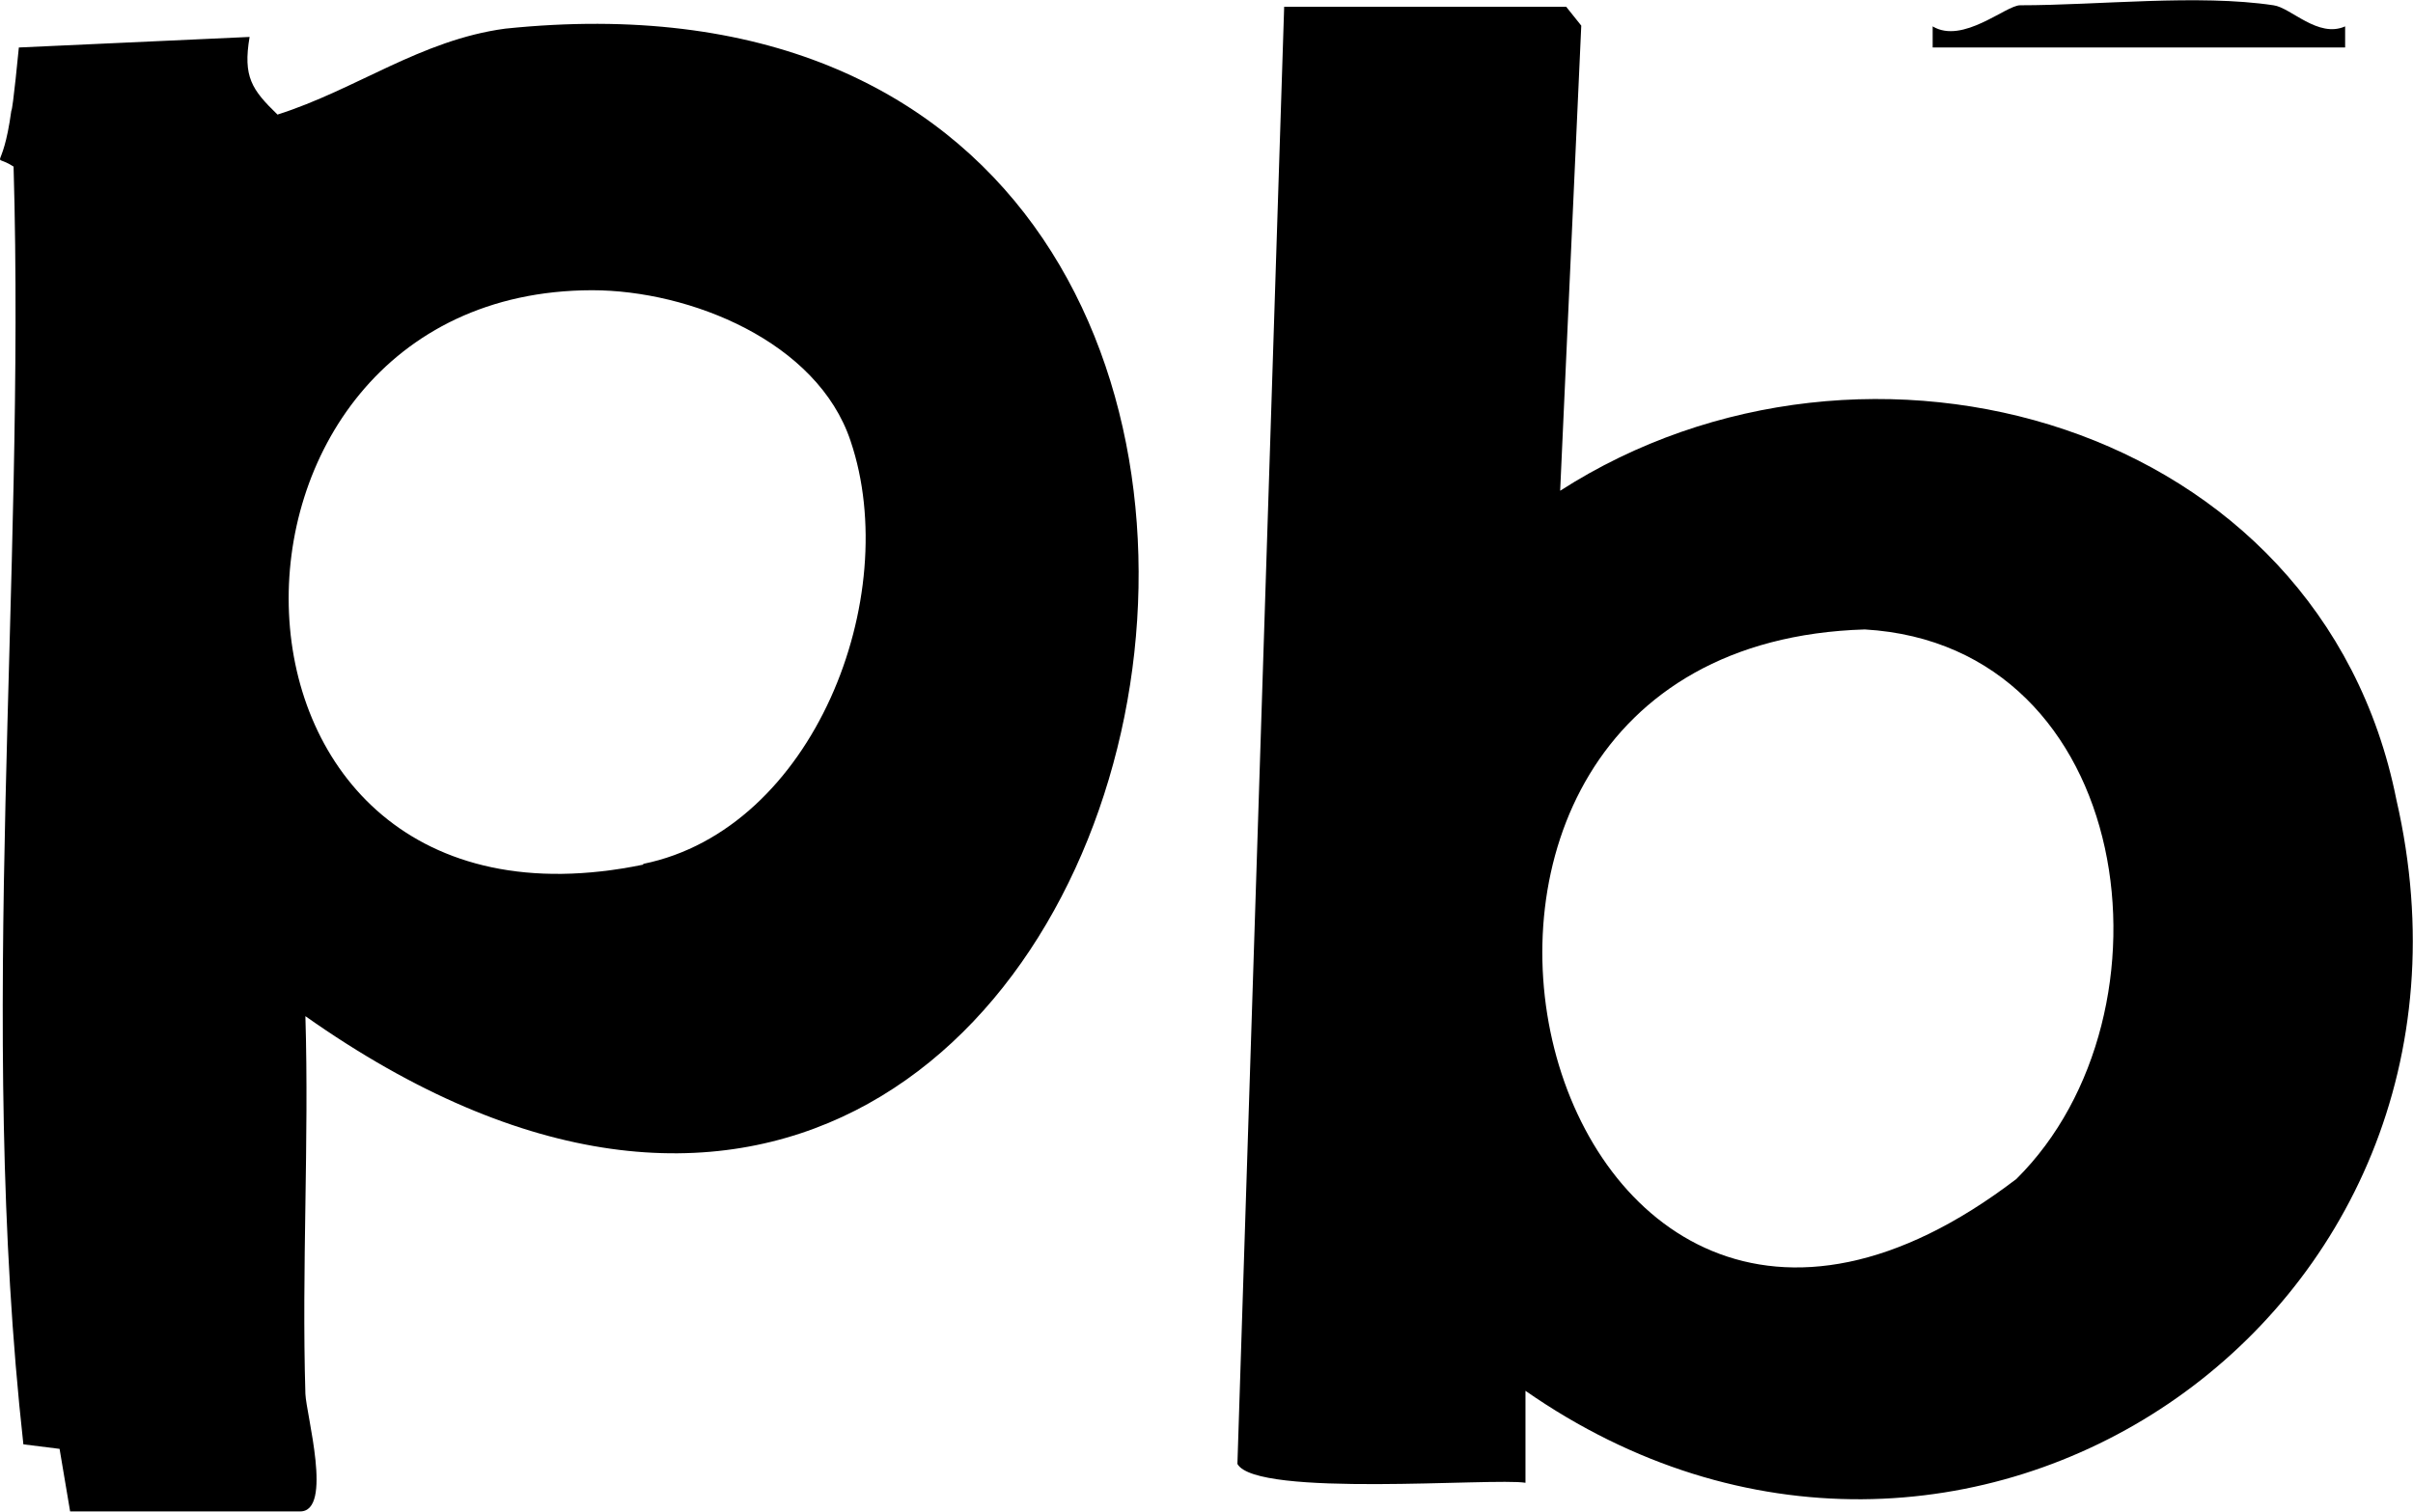
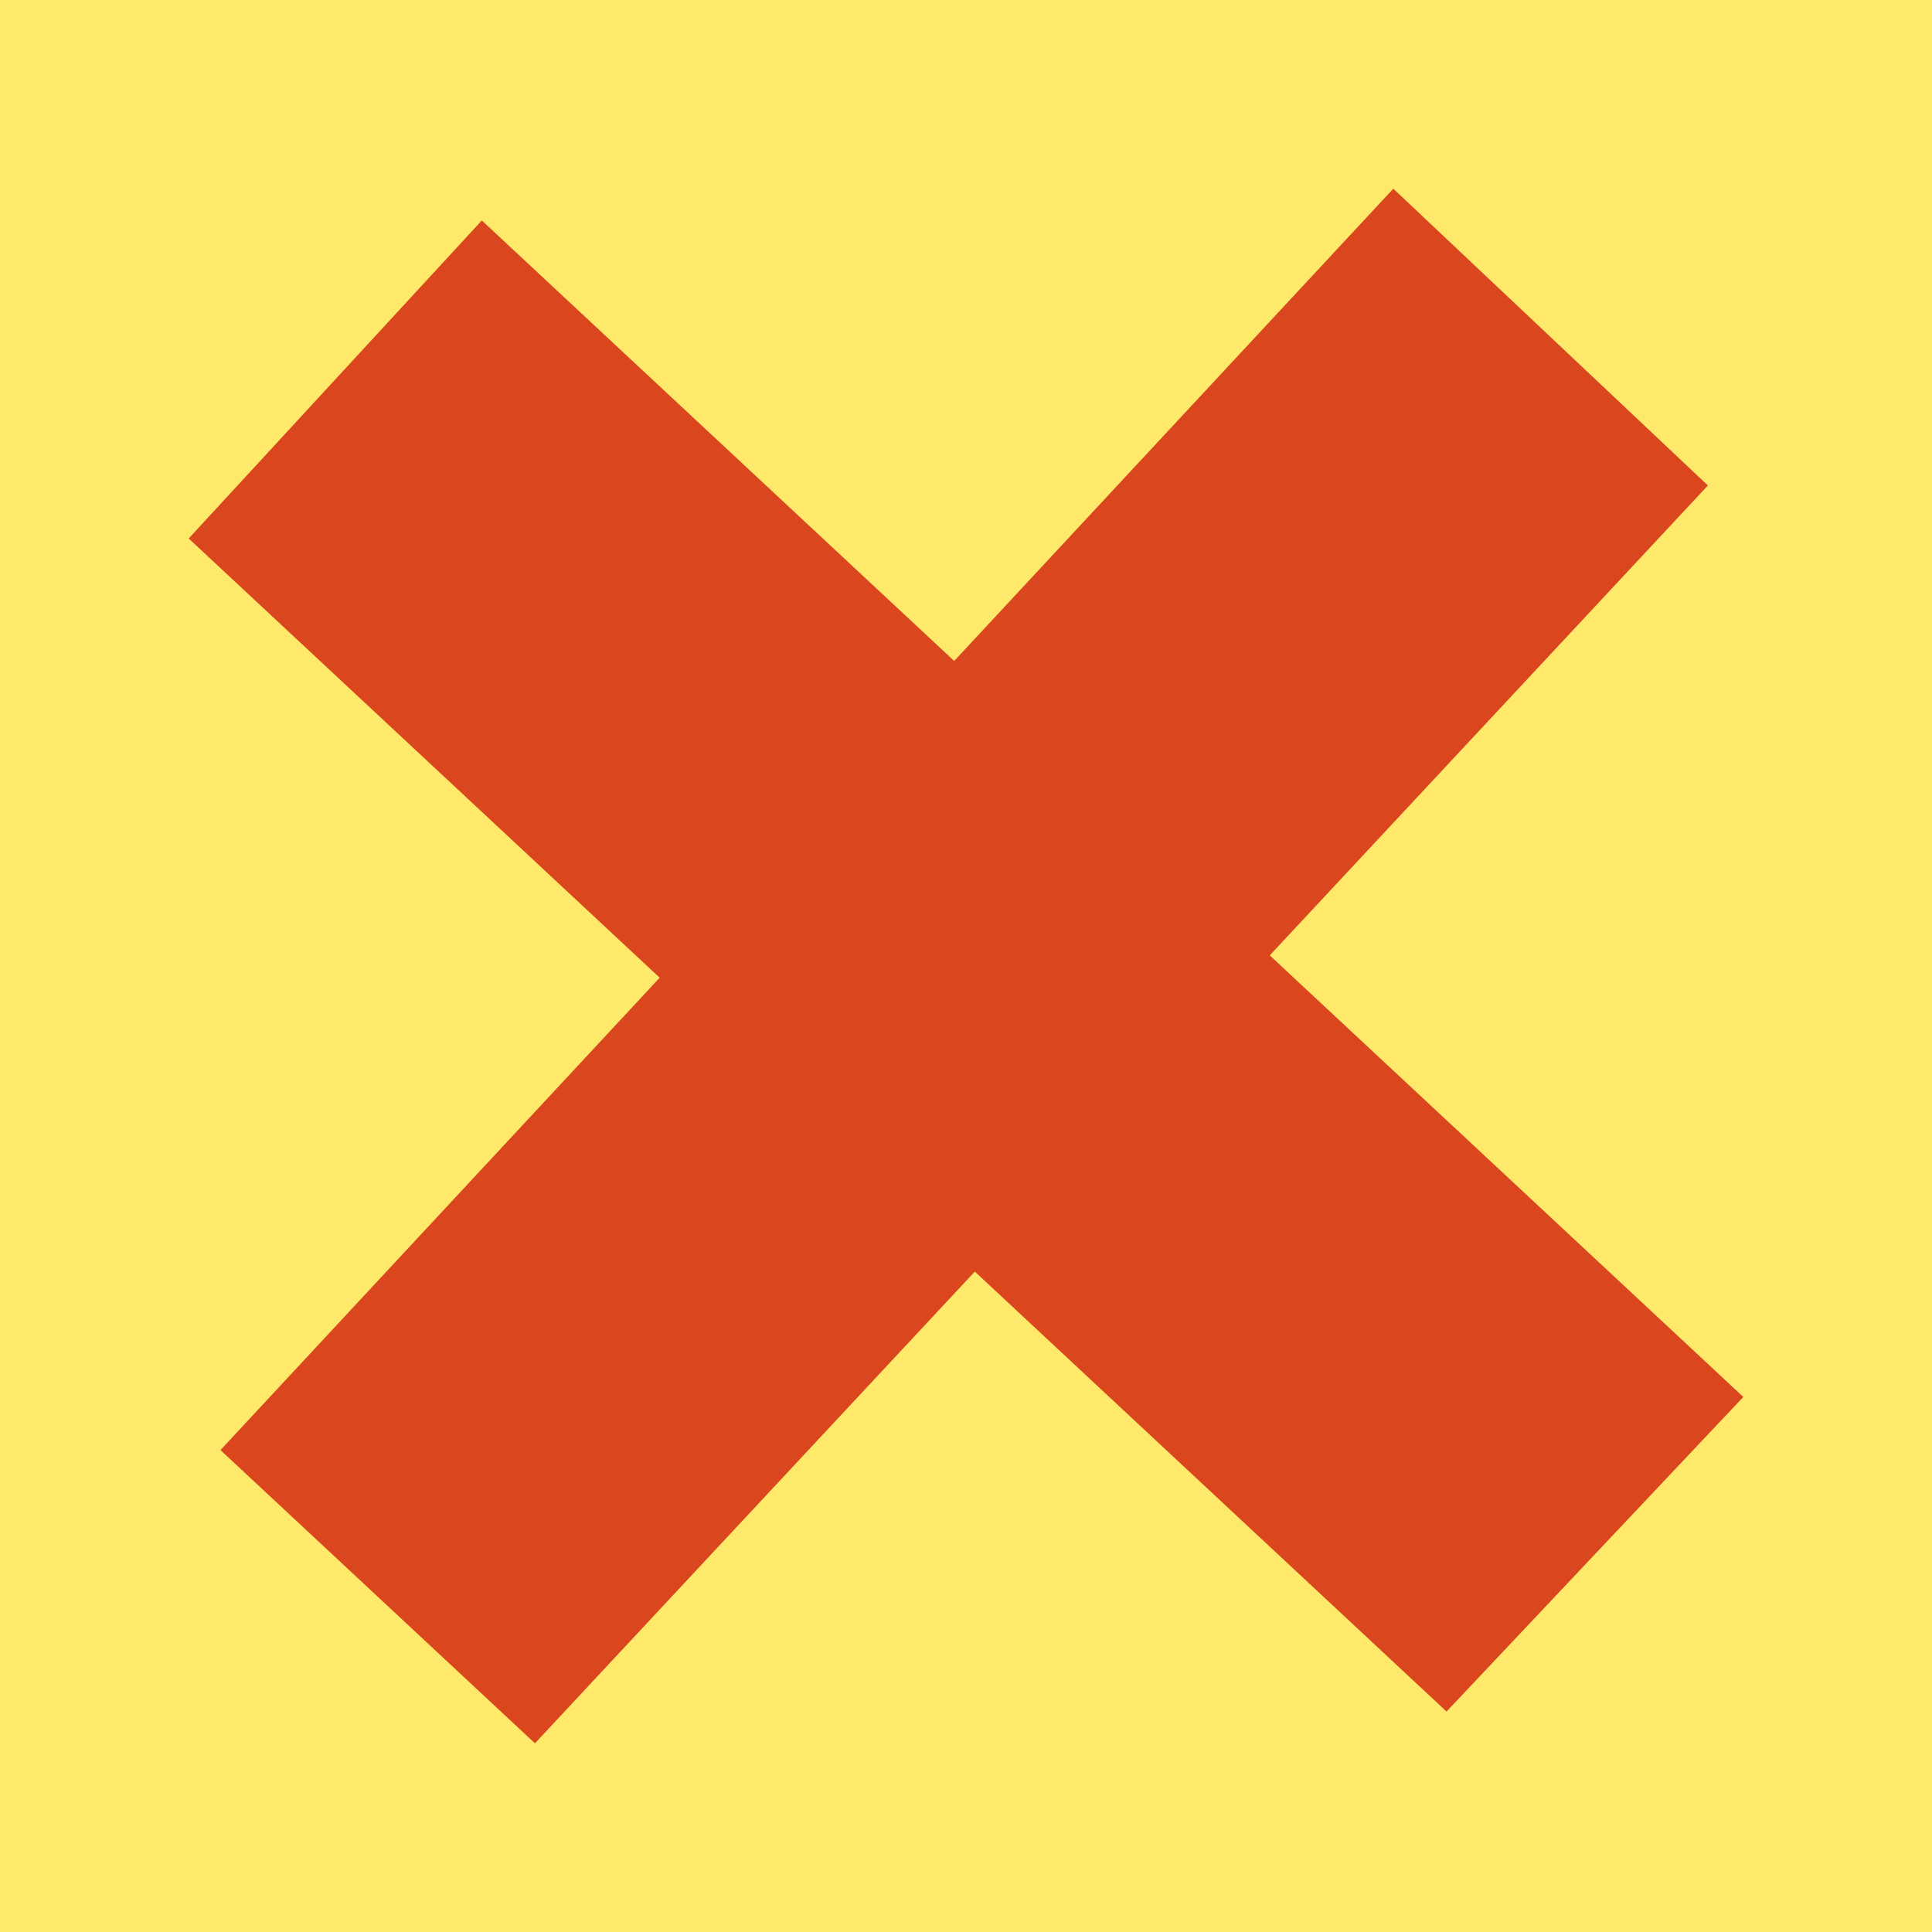
- <svg xmlns="http://www.w3.org/2000/svg" id="b" viewBox="0 0 32 20.05">
+ <svg xmlns="http://www.w3.org/2000/svg" id="b" viewBox="0 0 180 180">
  <g id="c">
-     <path d="M31.1.35c-.36.16-.72-.25-.95-.28-1-.15-2.32,0-3.36,0-.19,0-.76.52-1.16.28v.28s5.47,0,5.47,0v-.28Z" />
-     <path d="M31.78,10.61c-1-5.02-7.03-6.71-11.09-4.1l.28-6.17-.2-.25h-3.74l-.62,19.33c.25.45,3.41.18,3.82.25v-1.22c5.77,4.02,13.13-.96,11.55-7.84ZM26.74,15.64c-6.4,4.89-9.27-7.07-2.01-7.29,3.59.21,4.23,5.09,2.01,7.29Z" />
-     <path d="M6.7.38c-1.12.15-1.98.81-3.02,1.14-.34-.33-.46-.5-.37-1.03L.25.63s-.08.83-.1.84c-.12.88-.28.54.03.74.16,5.5-.49,11.36.13,16.95l.48.06.14.83h3.05c.44,0,.08-1.29.07-1.56-.05-1.67.05-3.34,0-5.01C15.8,21.77,20.38-1.04,6.7.38ZM8.53,11.47c-6.12,1.26-6.18-7.61-.68-7.62,1.3,0,2.99.68,3.43,2,.7,2.07-.49,5.15-2.75,5.61Z" />
+     <rect width="180" height="180" style="fill:#ffe96b;" />
+     <polygon points="129.81 17.58 88.9 61.58 44.89 20.54 17.58 50.17 61.46 91.09 20.54 135.1 49.84 162.42 90.82 118.47 134.77 159.46 162.42 130.15 118.3 89.01 159.12 45.23 129.81 17.58" style="fill:#da471f;" />
  </g>
</svg>
